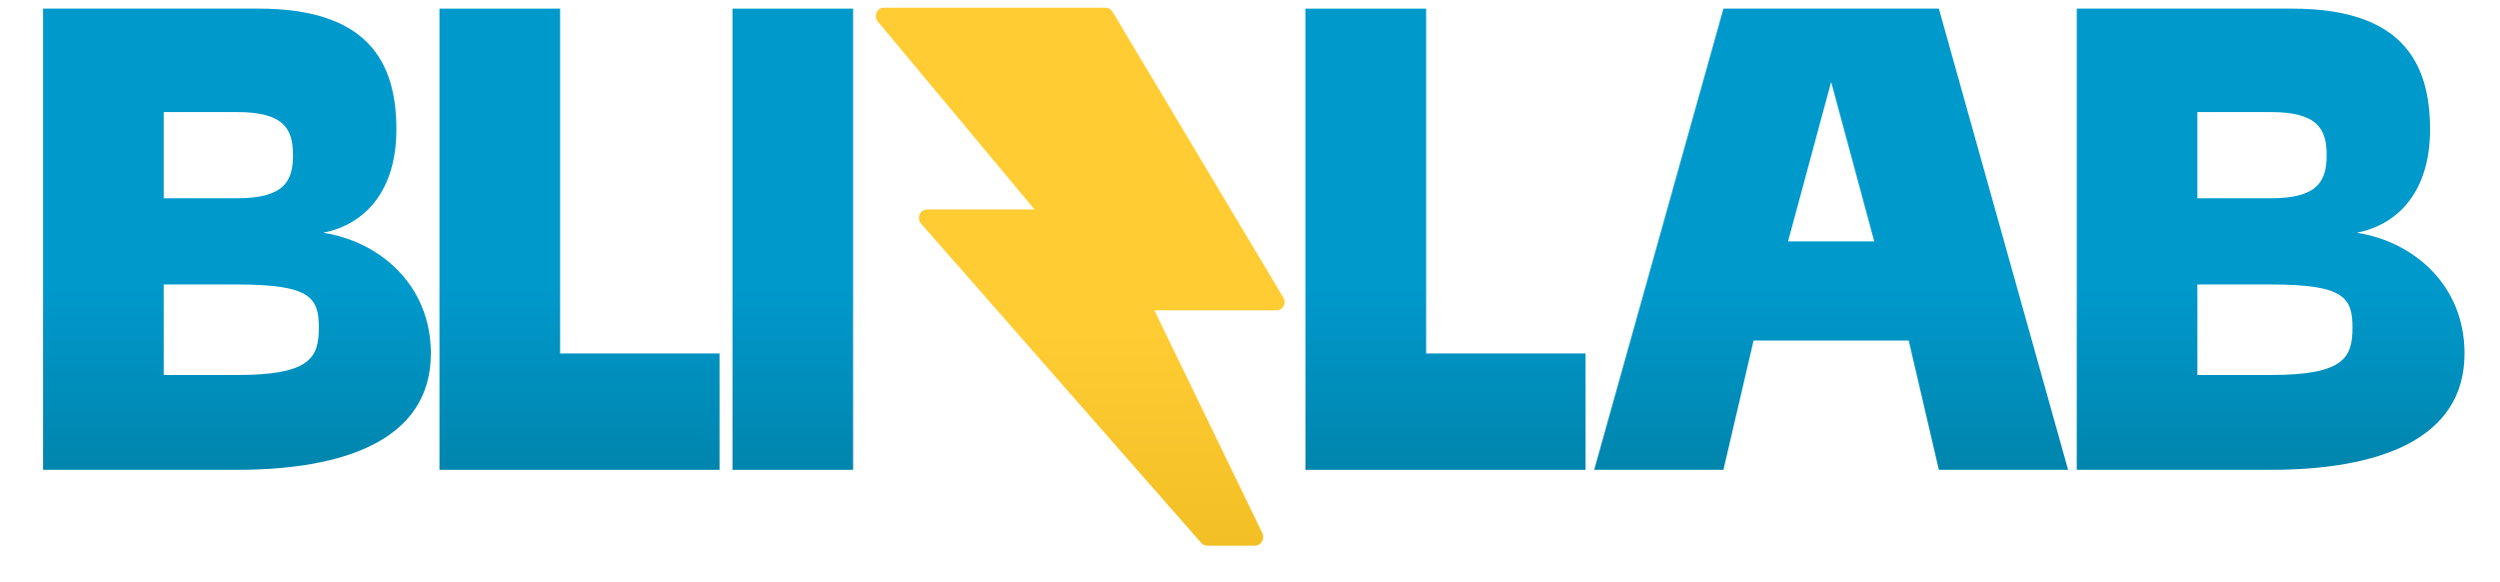
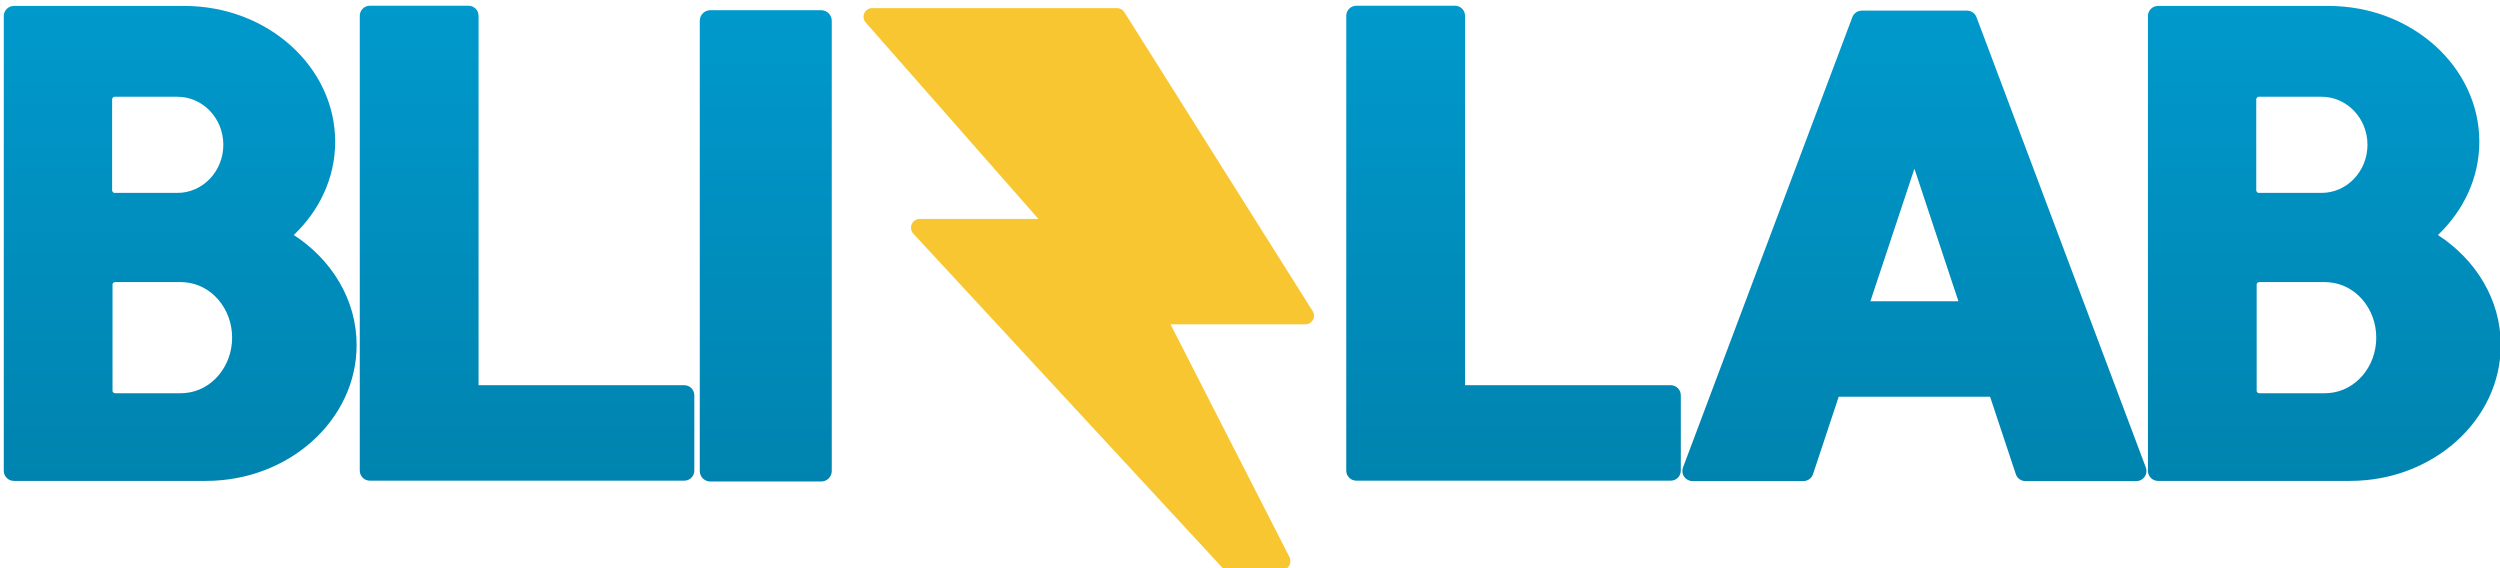
- <svg xmlns="http://www.w3.org/2000/svg" viewBox="0 0 580 135">
+ <svg xmlns="http://www.w3.org/2000/svg" viewBox="28 14 555 126" preserveAspectRatio="xMidYMid meet">
  <defs>
-     <linearGradient id="blueShade" x1="0%" y1="0%" x2="0%" y2="100%">
-       <stop offset="60%" style="stop-color:#09c;stop-opacity:1" />
-       <stop offset="100%" style="stop-color:#0085ad;stop-opacity:1" />
+     <linearGradient id="blueGradient" x1="0%" y1="0%" x2="0%" y2="100%">
+       <stop offset="0%" style="stop-color:#0099cc;stop-opacity:1" />
+       <stop offset="100%" style="stop-color:#0083AF;stop-opacity:1" />
    </linearGradient>
-     <linearGradient id="yellowShade" x1="0%" y1="0%" x2="0%" y2="100%">
-       <stop offset="60%" style="stop-color:#fc3;stop-opacity:1" />
-       <stop offset="100%" style="stop-color:#f2c025;stop-opacity:1" />
-     </linearGradient>
-     <style>.brand-shape{fill:url(#blueShade)}</style>
  </defs>
-   <path class="brand-shape" d="M10 2h50c25 0 32 12 32 28 0 14-7 22-17 24 13 2 25 12 25 28 0 20-20 27-45 27H10zm28 24v20h17c11 0 13-4 13-10s-2-10-13-10zm0 40v21h17c17 0 19-4 19-11s-2-10-19-10z" />
-   <path class="brand-shape" d="M102 2h28v80h37v27h-65z" />
-   <path class="brand-shape" d="M170 2h28v107h-28z" />
-   <path fill="url(#yellowShade)" d="M30.8 2.29a.49.49 0 0 0-.45-.29H16.42a.5.5 0 0 0-.42.23l-10.71 17a.49.49 0 0 0 .41.77h7.67L6.6 33.25a.52.52 0 0 0 .46.75h3a.5.5 0 0 0 .37-.16L28 14.85a.5.5 0 0 0-.37-.85h-6.74l9.83-11.18a.49.49 0 0 0 .08-.53" transform="matrix(-3.7 0 0 3.9 317.4 -6)" />
-   <path class="brand-shape" d="M303 2h28v80h37v27h-65z" />
-   <path class="brand-shape" d="M420 2h30l30 107h-30l-7-30h-36l-7 30h-30L400 2Zm-5 54h20l-10-37Z" />
-   <path class="brand-shape" d="M482 2h50c25 0 32 12 32 28 0 14-7 22-17 24 13 2 25 12 25 28 0 20-20 27-45 27h-45zm28 24v20h17c11 0 13-4 13-10s-2-10-13-10zm0 40v21h17c17 0 19-4 19-11s-2-10-19-10z" />
+   <g transform="translate(0, 0)">
+     <path d="M93.22 66.17c5.68-5.41 9.19-12.68 9.19-20.7 0-16.63-15.01-30.15-33.46-30.15H31.08c-1.24 0-2.24 1-2.24 2.24v100.96c0 1.24 1 2.24 2.24 2.24H73.7c18.46 0 33.47-13.53 33.47-30.16 0-10.05-5.52-18.95-13.95-24.43M67.4 56.82H53.41c-.21 0-.36-.14-.44-.33-.03-.06-.08-.12-.08-.19V36c0-.07.05-.13.08-.19.08-.18.23-.33.44-.33H67.4c5.61 0 10.18 4.78 10.18 10.66 0 5.89-4.57 10.68-10.18 10.68m.85 44.48H53.49c-.04 0-.07-.04-.11-.05-.22-.06-.4-.23-.4-.47V77.14c0-.24.18-.41.4-.47.05-.01.07-.05.11-.05h14.75c.28 0 .56.02.83.05 5.84.47 10.46 5.79 10.46 12.29 0 6.48-4.6 11.8-10.43 12.29-.27.02-.56.05-.85.05" fill="url(#blueGradient)" />
+   </g>
+   <g transform="translate(77, 0)">
+     <path d="M102.89 99.51H57.24v-82c0-1.24-1-2.24-2.24-2.24H33.11c-1.24 0-2.24 1-2.24 2.24v100.96c0 1.24 1 2.24 2.24 2.24h69.79c1.24 0 2.24-1 2.24-2.24v-16.72a2.251 2.251 0 0 0-2.25-2.24z" fill="url(#blueGradient)" />
+   </g>
+   <g transform="translate(134, 0) ">
+     <path d="M76.32 16.27H51.68c-1.29 0-2.33 1.05-2.33 2.33v99.96c0 1.29 1.04 2.33 2.33 2.33h24.64c1.29 0 2.33-1.04 2.33-2.33V18.6c0-1.28-1.04-2.33-2.33-2.33" fill="url(#blueGradient)" />
+   </g>
+   <g transform="translate(340, 8) scale(-3.9 3.9)">
+     <path fill="#f7c631" d="M30.8 2.29a.49.49 0 0 0-.45-.29H16.42a.5.5 0 0 0-.42.23l-10.71 17a.49.49 0 0 0 .41.77h7.67L6.6 33.25a.52.52 0 0 0 .46.75h3a.5.5 0 0 0 .37-.16L28 14.85a.5.5 0 0 0-.37-.85h-6.74l9.83-11.18a.49.49 0 0 0 .08-.53" />
+   </g>
+   <g transform="translate(296, 0)">
+     <path d="M102.89 99.51H57.24v-82c0-1.24-1-2.24-2.24-2.24H33.11c-1.24 0-2.24 1-2.24 2.24v100.96c0 1.24 1 2.24 2.24 2.24h69.79c1.24 0 2.24-1 2.24-2.24v-16.72a2.251 2.251 0 0 0-2.25-2.24z" fill="url(#blueGradient)" />
+   </g>
+   <g transform="translate(389, 0) ">
+     <path d="M115.37 117.77 77.78 17.81a2.24 2.24 0 0 0-2.1-1.45H52.32c-.94 0-1.77.58-2.1 1.45l-37.59 99.96c-.26.69-.17 1.46.25 2.06s1.1.97 1.84.97h24.64c.96 0 1.82-.62 2.13-1.54l5.7-17.18H80.8l5.71 17.18c.3.92 1.16 1.54 2.13 1.54h24.64a2.236 2.236 0 0 0 2.09-3.03m-61.14-36.9L64 51.45l9.77 29.43H54.23z" fill="url(#blueGradient)" />
+   </g>
+   <g transform="translate(476, 0) ">
+     <path d="M93.22 66.17c5.68-5.41 9.19-12.68 9.19-20.7 0-16.63-15.01-30.15-33.46-30.15H31.08c-1.24 0-2.24 1-2.24 2.24v100.96c0 1.24 1 2.24 2.24 2.24H73.7c18.46 0 33.47-13.53 33.47-30.16 0-10.05-5.52-18.95-13.95-24.43M67.4 56.82H53.41c-.21 0-.36-.14-.44-.33-.03-.06-.08-.12-.08-.19V36c0-.07.05-.13.08-.19.08-.18.23-.33.44-.33H67.4c5.61 0 10.18 4.78 10.18 10.66 0 5.89-4.57 10.68-10.18 10.68m.85 44.48H53.49c-.04 0-.07-.04-.11-.05-.22-.06-.4-.23-.4-.47V77.14c0-.24.18-.41.4-.47.05-.01.07-.05.11-.05h14.75c.28 0 .56.02.83.05 5.84.47 10.46 5.79 10.46 12.29 0 6.48-4.6 11.8-10.43 12.29-.27.02-.56.05-.85.05" fill="url(#blueGradient)" />
+   </g>
</svg>
